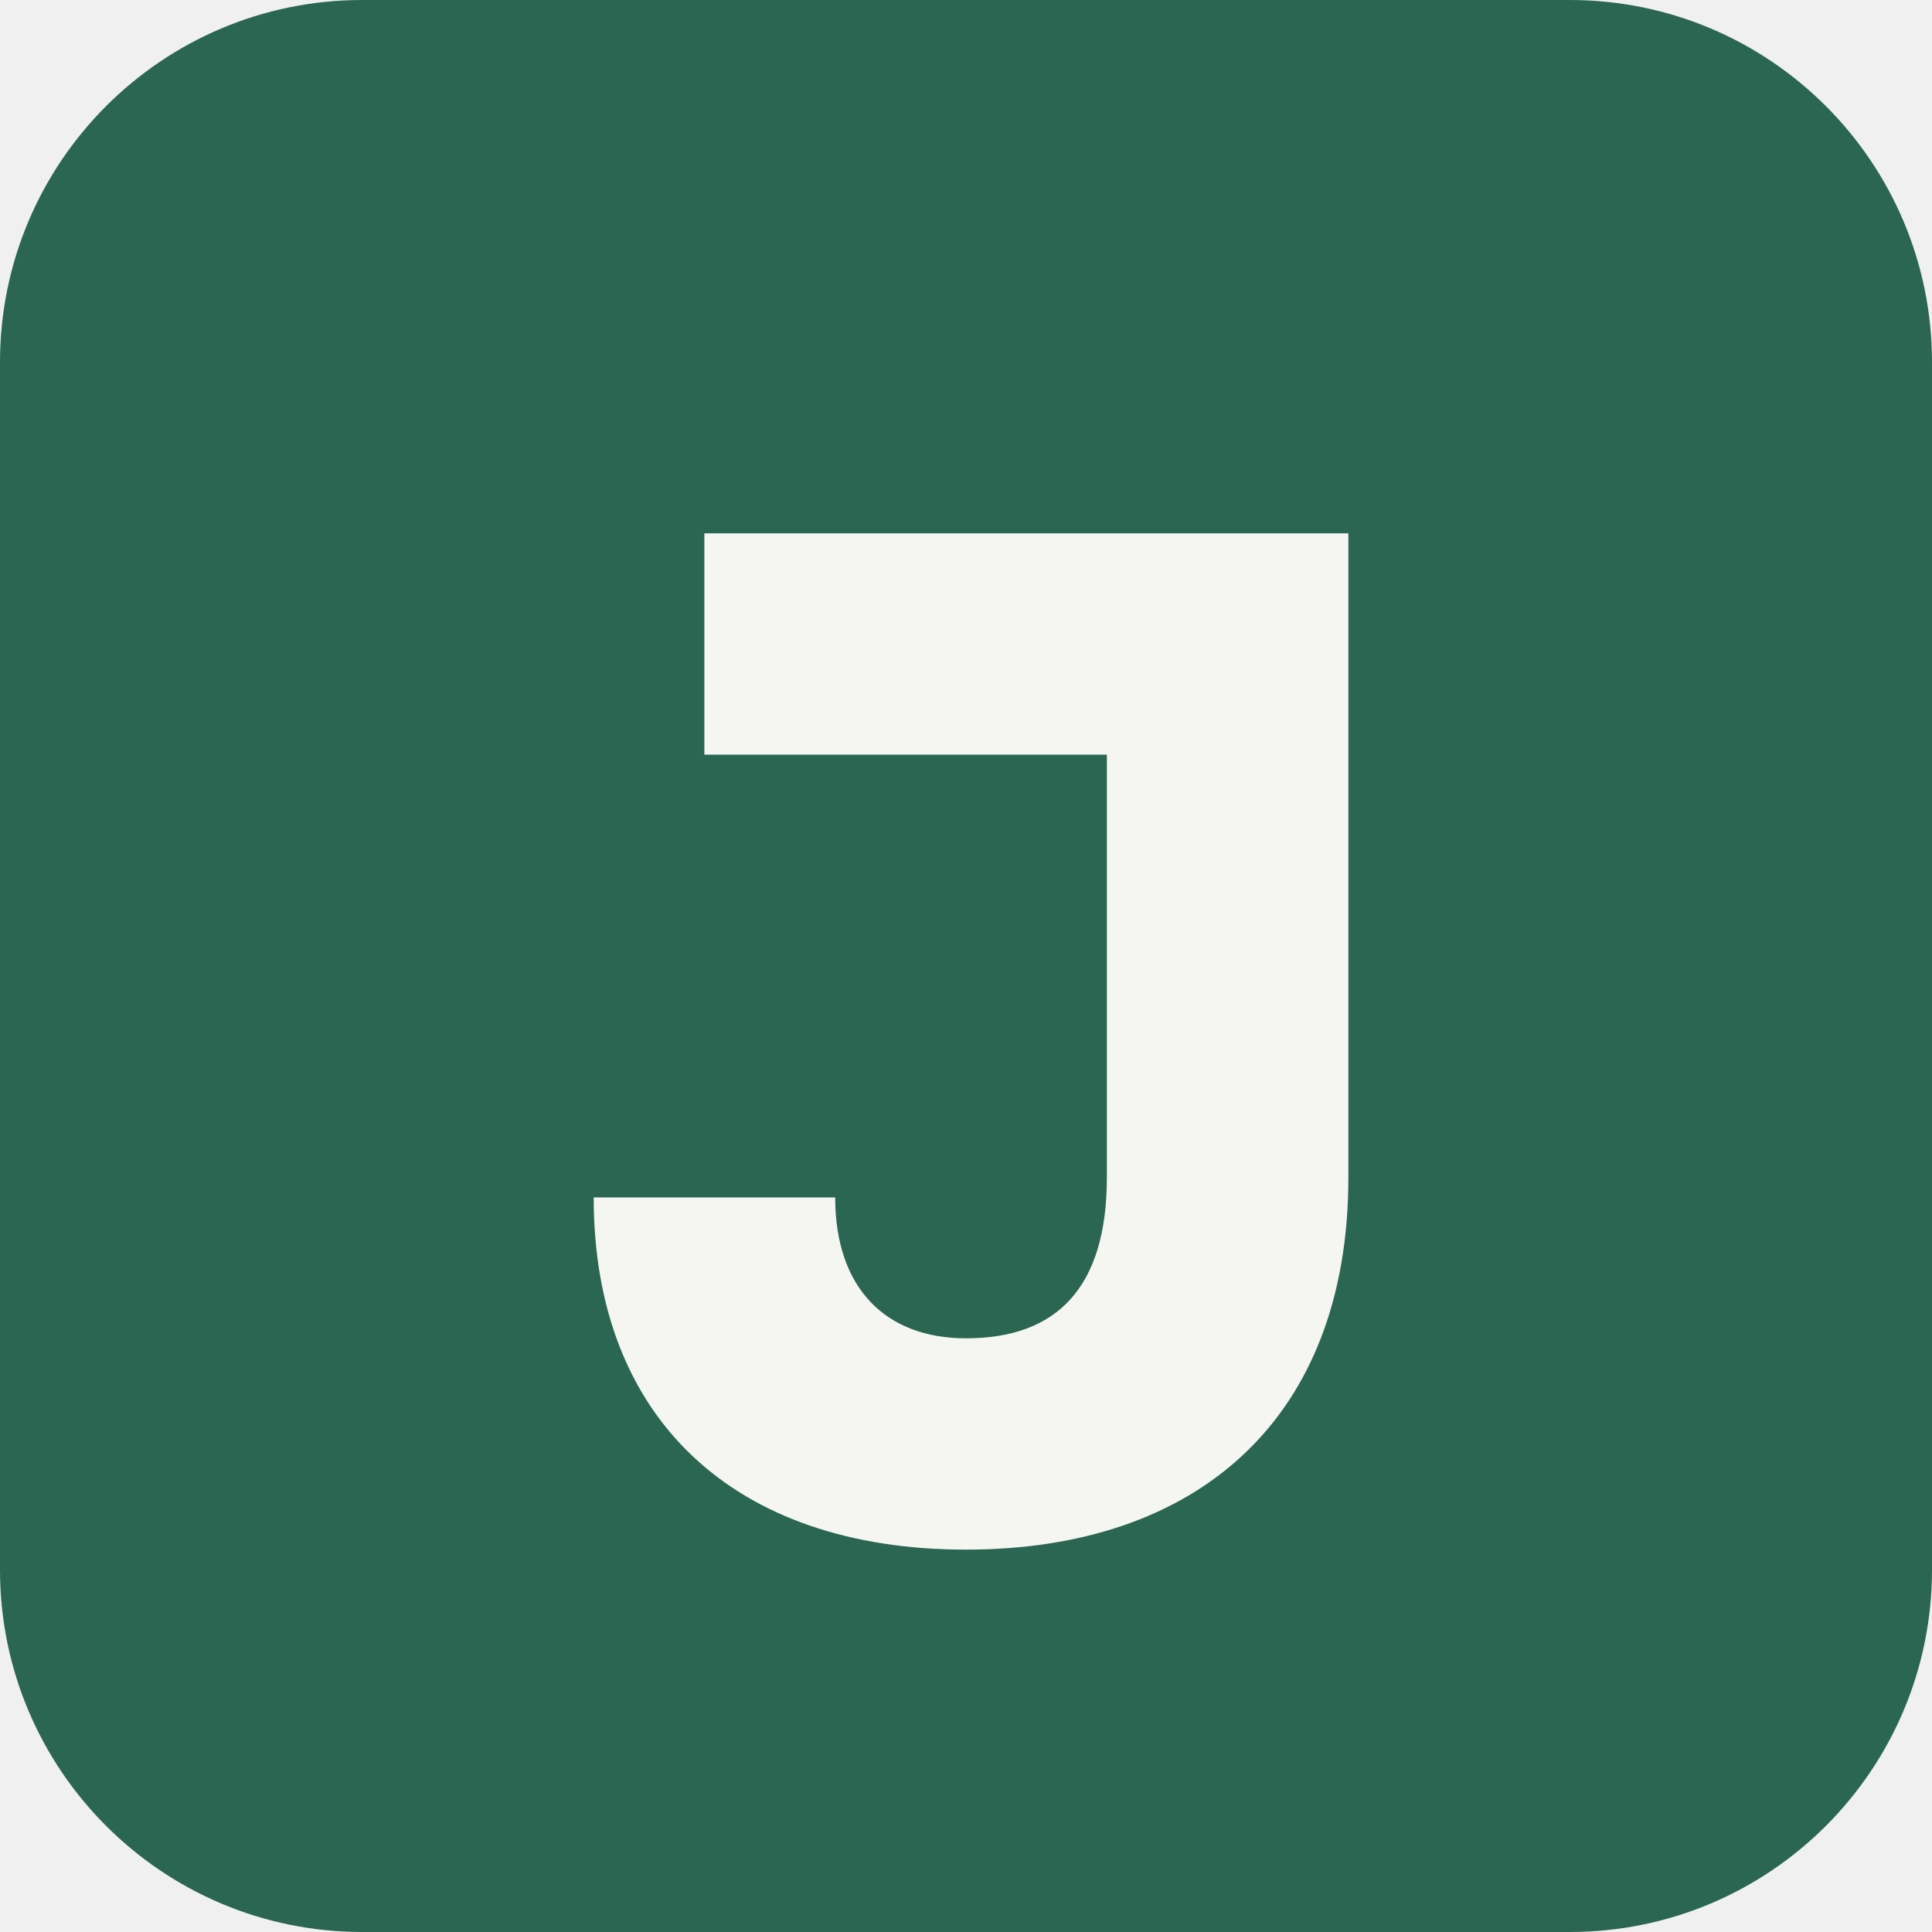
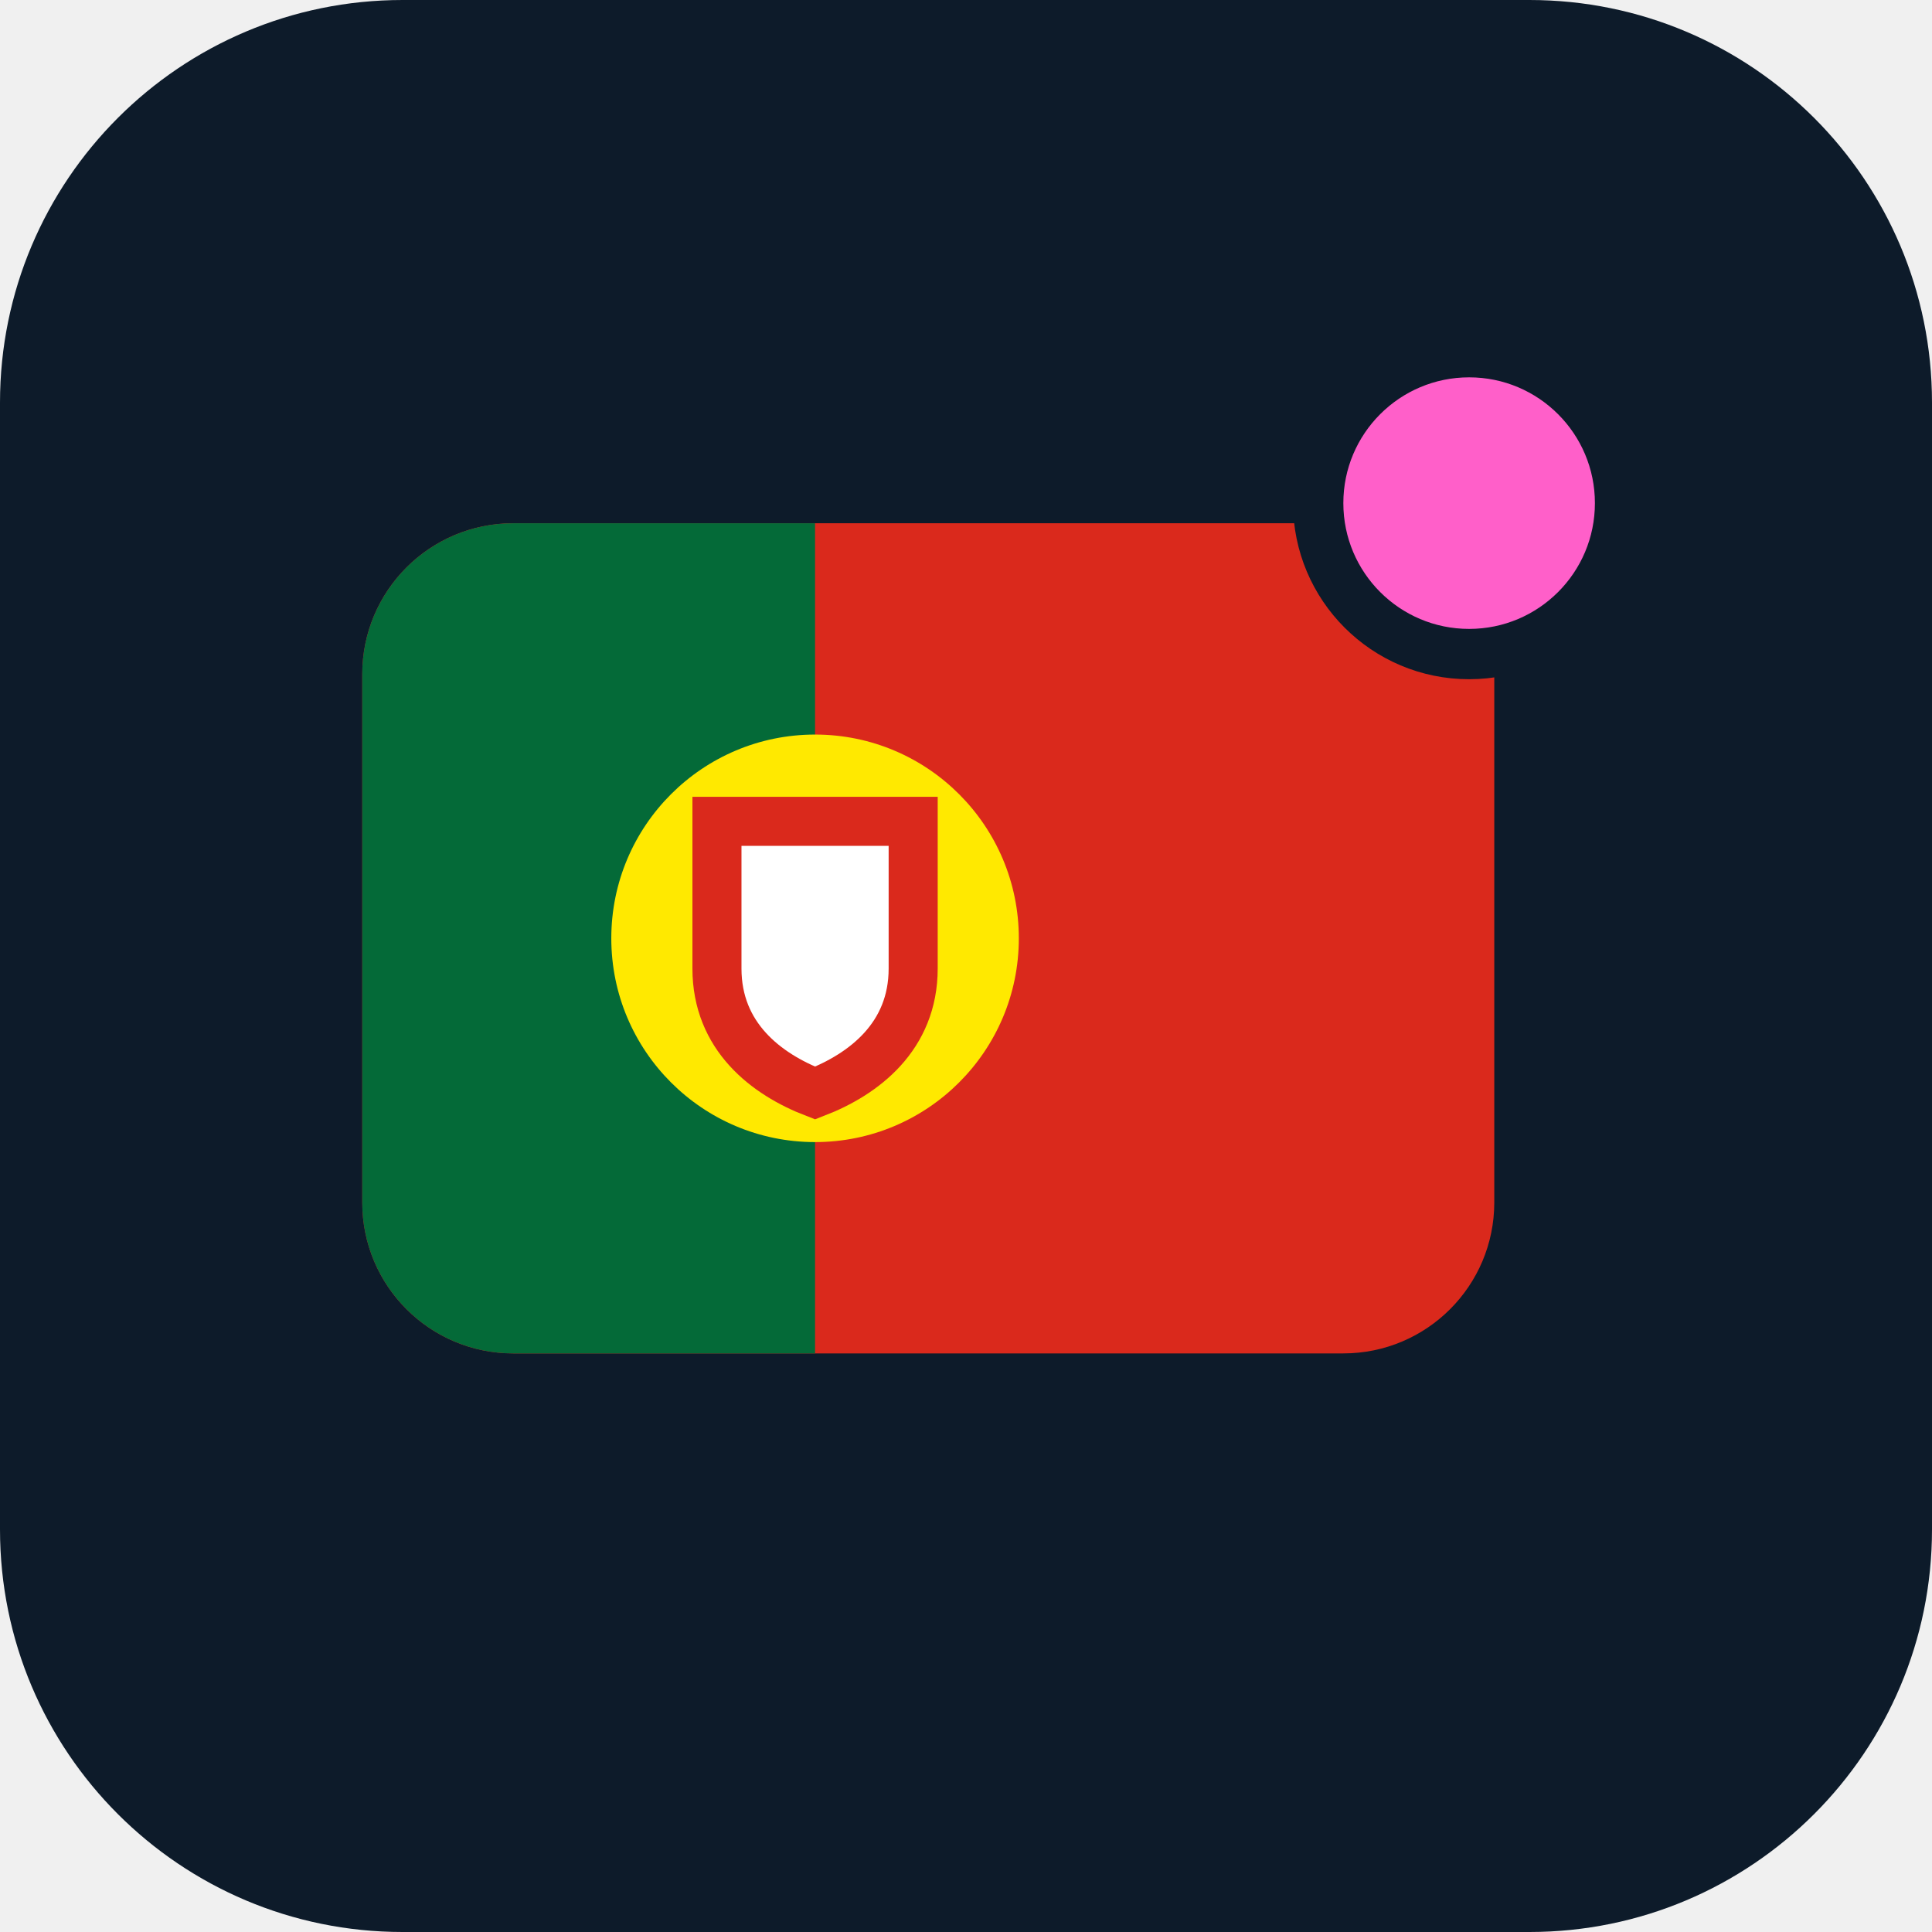
<svg xmlns="http://www.w3.org/2000/svg" viewBox="0 0 192 192">
-   <rect width="192" height="192" rx="36" fill="#2b6653" />
-   <path d="M70 53h64v64c0 24-15 37-38 37s-37-13-37-35h24c0 9 5 14 13 14 9 0 14-5 14-16V75H70z" fill="#f5f6f2" />
+   <rect width="192" height="192" rx="40" fill="#0d1b2a" />
+   <g transform="translate(36 52) scale(3.75)">
+     <defs>
+       <clipPath id="r">
+         <rect x="1" y="5" width="30" height="22" rx="4" />
+       </clipPath>
+     </defs>
+     <g clip-path="url(#r)" transform="translate(-1 -5)">
+       <rect x="1" y="5" width="30" height="22" fill="#da291c" />
+       <rect x="1" y="5" width="12" height="22" fill="#046a38" />
+     </g>
+     <circle cx="12" cy="11" r="5.4" fill="#ffe900" />
+     <path d="M9.4 7.9h5.2v3.9c0 1.8-1.3 2.8-2.6 3.3-1.3-.5-2.6-1.5-2.6-3.3z" fill="#fff" stroke="#da291c" stroke-width="1.3" />
+   </g>
+   <circle cx="146" cy="50" r="15" fill="#ff5fc9" stroke="#0d1b2a" stroke-width="5" />
</svg>
